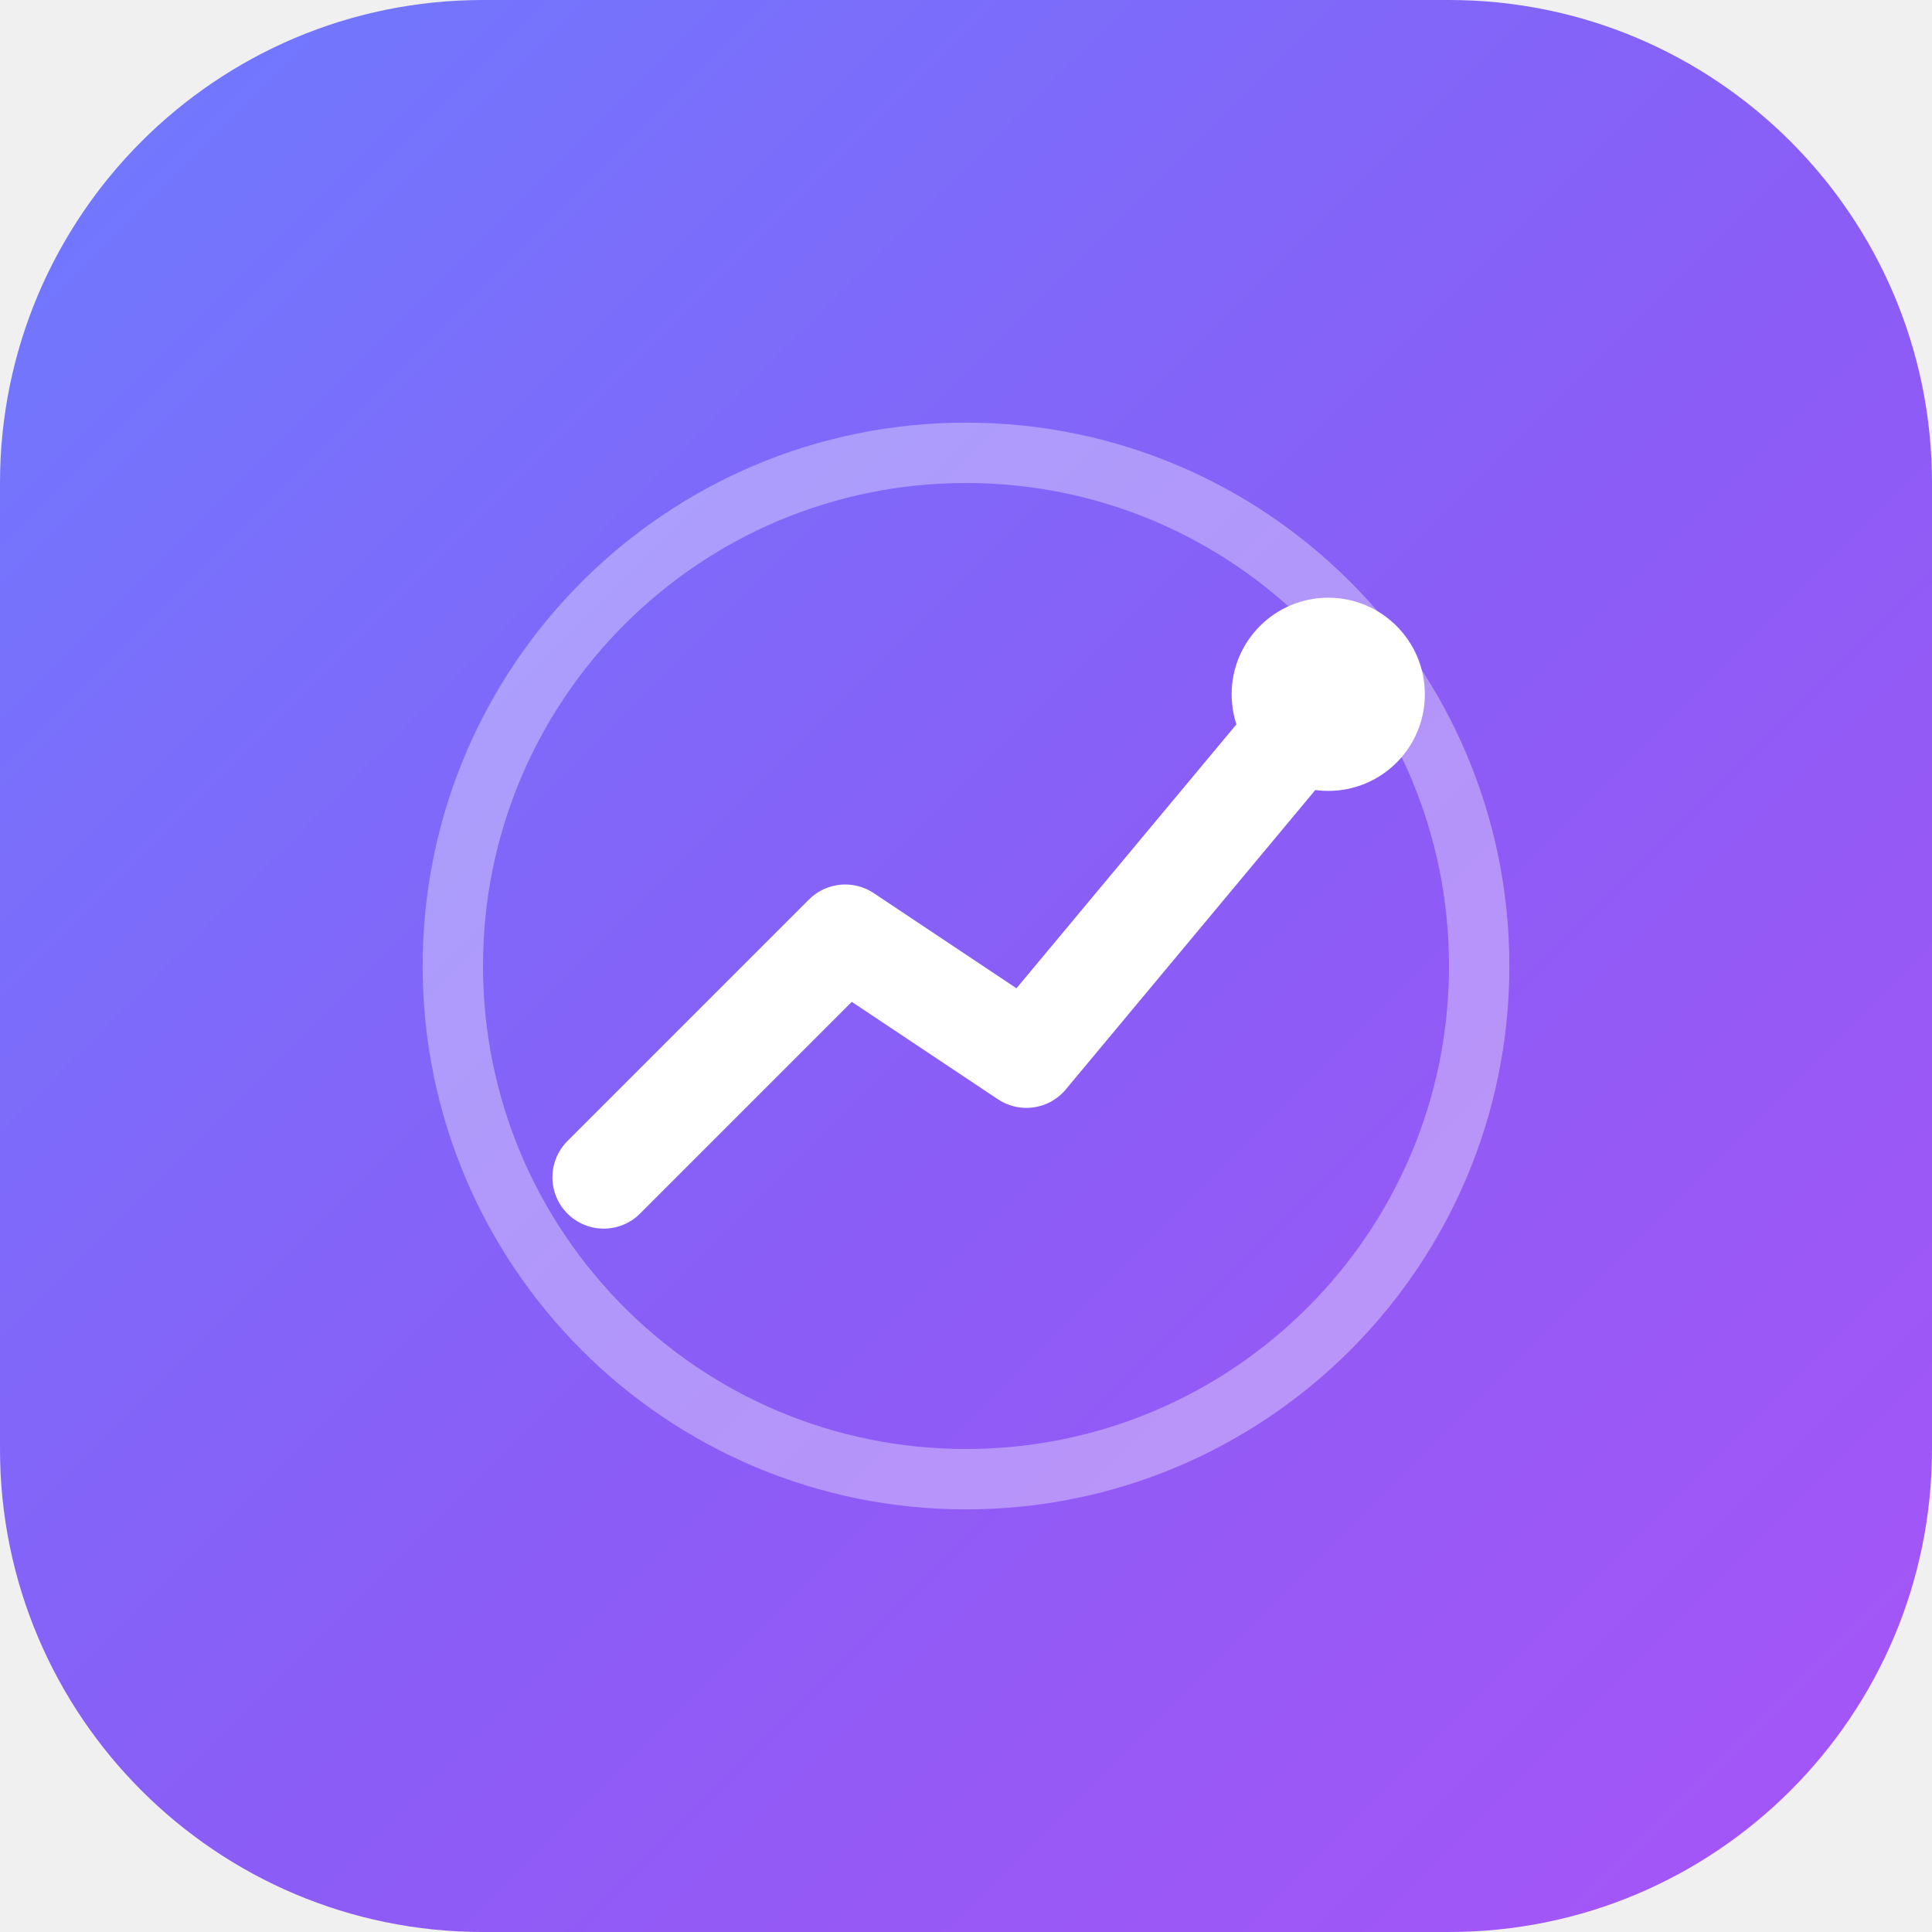
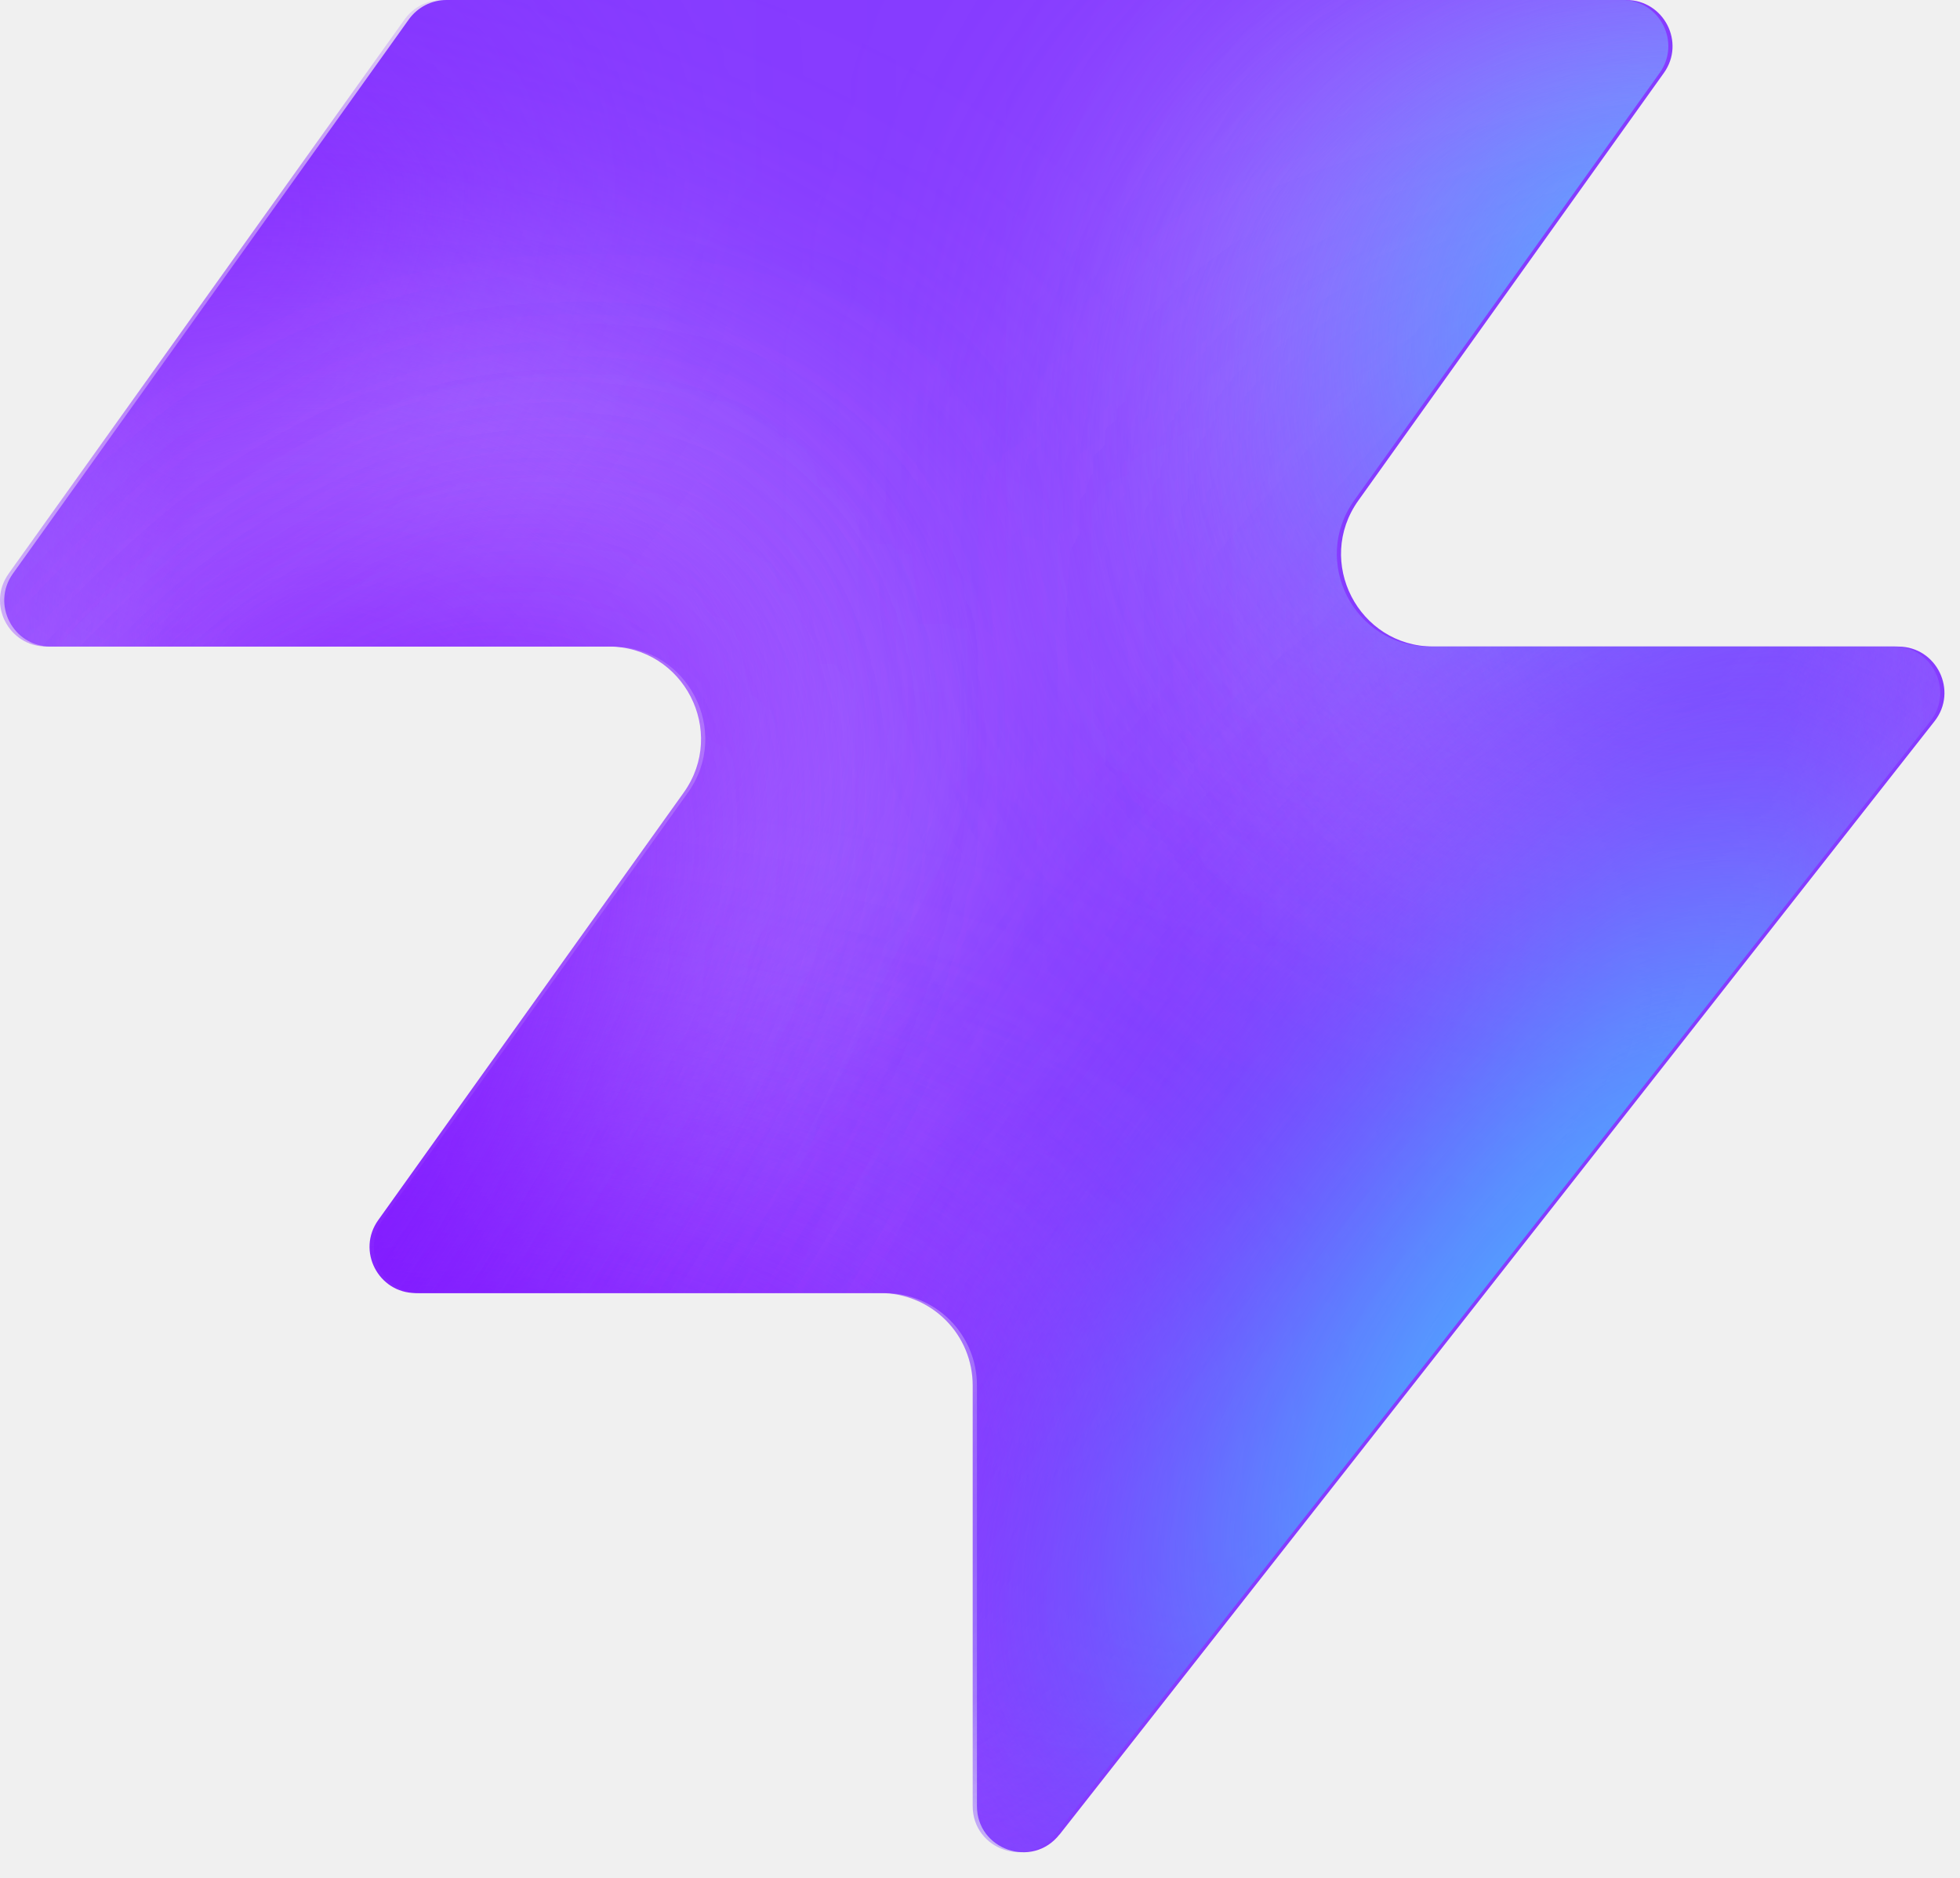
- <svg xmlns="http://www.w3.org/2000/svg" viewBox="0 0 64 64" width="64" height="64">
+ <svg xmlns="http://www.w3.org/2000/svg" width="48" height="46" fill="none" viewBox="0 0 48 46">
+   <path fill="#863bff" d="M25.946 44.938c-.664.845-2.021.375-2.021-.698V33.937a2.26 2.26 0 0 0-2.262-2.262H10.287c-.92 0-1.456-1.04-.92-1.788l7.48-10.471c1.07-1.497 0-3.578-1.842-3.578H1.237c-.92 0-1.456-1.04-.92-1.788L10.013.474c.214-.297.556-.474.92-.474h28.894c.92 0 1.456 1.04.92 1.788l-7.48 10.471c-1.07 1.498 0 3.579 1.842 3.579h11.377c.943 0 1.473 1.088.89 1.83L25.947 44.94z" style="fill:#863bff;fill:color(display-p3 .525 .23 1);fill-opacity:1" />
+   <mask id="a" width="48" height="46" x="0" y="0" maskUnits="userSpaceOnUse" style="mask-type:alpha">
+     <path fill="#000" d="M25.842 44.938c-.664.844-2.021.375-2.021-.698V33.937a2.26 2.26 0 0 0-2.262-2.262H10.183c-.92 0-1.456-1.04-.92-1.788l7.48-10.471c1.07-1.498 0-3.579-1.842-3.579H1.133c-.92 0-1.456-1.04-.92-1.787L9.91.473c.214-.297.556-.474.92-.474h28.894c.92 0 1.456 1.04.92 1.788l-7.48 10.471c-1.07 1.498 0 3.578 1.842 3.578h11.377c.943 0 1.473 1.088.89 1.832L25.843 44.94z" style="fill:#000;fill-opacity:1" />
+   </mask>
+   <g mask="url(#a)">
+     <g filter="url(#b)">
+       <ellipse cx="5.508" cy="14.704" fill="#ede6ff" rx="5.508" ry="14.704" style="fill:#ede6ff;fill:color(display-p3 .927 .903 1);fill-opacity:1" transform="matrix(.00324 1 1 -.00324 -4.47 31.516)" />
+     </g>
+     <g filter="url(#c)">
+       <ellipse cx="10.399" cy="29.851" fill="#ede6ff" rx="10.399" ry="29.851" style="fill:#ede6ff;fill:color(display-p3 .927 .903 1);fill-opacity:1" transform="matrix(.00324 1 1 -.00324 -39.328 7.883)" />
+     </g>
+     <g filter="url(#d)">
+       <ellipse cx="5.508" cy="30.487" fill="#7e14ff" rx="5.508" ry="30.487" style="fill:#7e14ff;fill:color(display-p3 .492 .077 1);fill-opacity:1" transform="rotate(89.814 -25.913 -14.639)scale(1 -1)" />
+     </g>
+     <g filter="url(#e)">
+       <ellipse cx="5.508" cy="30.599" fill="#7e14ff" rx="5.508" ry="30.599" style="fill:#7e14ff;fill:color(display-p3 .492 .077 1);fill-opacity:1" transform="rotate(89.814 -32.644 -3.334)scale(1 -1)" />
+     </g>
+     <g filter="url(#f)">
+       <ellipse cx="5.508" cy="30.599" fill="#7e14ff" rx="5.508" ry="30.599" style="fill:#7e14ff;fill:color(display-p3 .492 .077 1);fill-opacity:1" transform="matrix(.00324 1 1 -.00324 -34.34 30.47)" />
+     </g>
+     <g filter="url(#g)">
+       <ellipse cx="14.072" cy="22.078" fill="#ede6ff" rx="14.072" ry="22.078" style="fill:#ede6ff;fill:color(display-p3 .927 .903 1);fill-opacity:1" transform="rotate(93.35 24.506 48.493)scale(-1 1)" />
+     </g>
+     <g filter="url(#h)">
+       <ellipse cx="3.47" cy="21.501" fill="#7e14ff" rx="3.47" ry="21.501" style="fill:#7e14ff;fill:color(display-p3 .492 .077 1);fill-opacity:1" transform="rotate(89.009 28.708 47.59)scale(-1 1)" />
+     </g>
+     <g filter="url(#i)">
+       <ellipse cx="3.47" cy="21.501" fill="#7e14ff" rx="3.47" ry="21.501" style="fill:#7e14ff;fill:color(display-p3 .492 .077 1);fill-opacity:1" transform="rotate(89.009 28.708 47.59)scale(-1 1)" />
+     </g>
+     <g filter="url(#j)">
+       <ellipse cx=".387" cy="8.972" fill="#7e14ff" rx="4.407" ry="29.108" style="fill:#7e14ff;fill:color(display-p3 .492 .077 1);fill-opacity:1" transform="rotate(39.51 .387 8.972)" />
+     </g>
+     <g filter="url(#k)">
+       <ellipse cx="47.523" cy="-6.092" fill="#7e14ff" rx="4.407" ry="29.108" style="fill:#7e14ff;fill:color(display-p3 .492 .077 1);fill-opacity:1" transform="rotate(37.892 47.523 -6.092)" />
+     </g>
+     <g filter="url(#l)">
+       <ellipse cx="41.412" cy="6.333" fill="#47bfff" rx="5.971" ry="9.665" style="fill:#47bfff;fill:color(display-p3 .28 .748 1);fill-opacity:1" transform="rotate(37.892 41.412 6.333)" />
+     </g>
+     <g filter="url(#m)">
+       <ellipse cx="-1.879" cy="38.332" fill="#7e14ff" rx="4.407" ry="29.108" style="fill:#7e14ff;fill:color(display-p3 .492 .077 1);fill-opacity:1" transform="rotate(37.892 -1.88 38.332)" />
+     </g>
+     <g filter="url(#n)">
+       <ellipse cx="-1.879" cy="38.332" fill="#7e14ff" rx="4.407" ry="29.108" style="fill:#7e14ff;fill:color(display-p3 .492 .077 1);fill-opacity:1" transform="rotate(37.892 -1.88 38.332)" />
+     </g>
+     <g filter="url(#o)">
+       <ellipse cx="35.651" cy="29.907" fill="#7e14ff" rx="4.407" ry="29.108" style="fill:#7e14ff;fill:color(display-p3 .492 .077 1);fill-opacity:1" transform="rotate(37.892 35.651 29.907)" />
+     </g>
+     <g filter="url(#p)">
+       <ellipse cx="38.418" cy="32.4" fill="#47bfff" rx="5.971" ry="15.297" style="fill:#47bfff;fill:color(display-p3 .28 .748 1);fill-opacity:1" transform="rotate(37.892 38.418 32.4)" />
+     </g>
+   </g>
  <defs>
-     <linearGradient id="g" x1="0" y1="0" x2="64" y2="64" gradientUnits="userSpaceOnUse">
-       <stop offset="0" stop-color="#6e7bff" />
-       <stop offset="0.55" stop-color="#8b5cf6" />
-       <stop offset="1" stop-color="#a855f7" />
-     </linearGradient>
+     <filter id="b" width="60.045" height="41.654" x="-19.77" y="16.149" color-interpolation-filters="sRGB" filterUnits="userSpaceOnUse">
+       <feFlood flood-opacity="0" result="BackgroundImageFix" />
+       <feBlend in="SourceGraphic" in2="BackgroundImageFix" result="shape" />
+       <feGaussianBlur result="effect1_foregroundBlur_2002_17158" stdDeviation="7.659" />
+     </filter>
+     <filter id="c" width="90.34" height="51.437" x="-54.613" y="-7.533" color-interpolation-filters="sRGB" filterUnits="userSpaceOnUse">
+       <feFlood flood-opacity="0" result="BackgroundImageFix" />
+       <feBlend in="SourceGraphic" in2="BackgroundImageFix" result="shape" />
+       <feGaussianBlur result="effect1_foregroundBlur_2002_17158" stdDeviation="7.659" />
+     </filter>
+     <filter id="d" width="79.355" height="29.4" x="-49.64" y="2.03" color-interpolation-filters="sRGB" filterUnits="userSpaceOnUse">
+       <feFlood flood-opacity="0" result="BackgroundImageFix" />
+       <feBlend in="SourceGraphic" in2="BackgroundImageFix" result="shape" />
+       <feGaussianBlur result="effect1_foregroundBlur_2002_17158" stdDeviation="4.596" />
+     </filter>
+     <filter id="e" width="79.579" height="29.4" x="-45.045" y="20.029" color-interpolation-filters="sRGB" filterUnits="userSpaceOnUse">
+       <feFlood flood-opacity="0" result="BackgroundImageFix" />
+       <feBlend in="SourceGraphic" in2="BackgroundImageFix" result="shape" />
+       <feGaussianBlur result="effect1_foregroundBlur_2002_17158" stdDeviation="4.596" />
+     </filter>
+     <filter id="f" width="79.579" height="29.4" x="-43.513" y="21.178" color-interpolation-filters="sRGB" filterUnits="userSpaceOnUse">
+       <feFlood flood-opacity="0" result="BackgroundImageFix" />
+       <feBlend in="SourceGraphic" in2="BackgroundImageFix" result="shape" />
+       <feGaussianBlur result="effect1_foregroundBlur_2002_17158" stdDeviation="4.596" />
+     </filter>
+     <filter id="g" width="74.749" height="58.852" x="15.756" y="-17.901" color-interpolation-filters="sRGB" filterUnits="userSpaceOnUse">
+       <feFlood flood-opacity="0" result="BackgroundImageFix" />
+       <feBlend in="SourceGraphic" in2="BackgroundImageFix" result="shape" />
+       <feGaussianBlur result="effect1_foregroundBlur_2002_17158" stdDeviation="7.659" />
+     </filter>
+     <filter id="h" width="61.377" height="25.362" x="23.548" y="2.284" color-interpolation-filters="sRGB" filterUnits="userSpaceOnUse">
+       <feFlood flood-opacity="0" result="BackgroundImageFix" />
+       <feBlend in="SourceGraphic" in2="BackgroundImageFix" result="shape" />
+       <feGaussianBlur result="effect1_foregroundBlur_2002_17158" stdDeviation="4.596" />
+     </filter>
+     <filter id="i" width="61.377" height="25.362" x="23.548" y="2.284" color-interpolation-filters="sRGB" filterUnits="userSpaceOnUse">
+       <feFlood flood-opacity="0" result="BackgroundImageFix" />
+       <feBlend in="SourceGraphic" in2="BackgroundImageFix" result="shape" />
+       <feGaussianBlur result="effect1_foregroundBlur_2002_17158" stdDeviation="4.596" />
+     </filter>
+     <filter id="j" width="56.045" height="63.649" x="-27.636" y="-22.853" color-interpolation-filters="sRGB" filterUnits="userSpaceOnUse">
+       <feFlood flood-opacity="0" result="BackgroundImageFix" />
+       <feBlend in="SourceGraphic" in2="BackgroundImageFix" result="shape" />
+       <feGaussianBlur result="effect1_foregroundBlur_2002_17158" stdDeviation="4.596" />
+     </filter>
+     <filter id="k" width="54.814" height="64.646" x="20.116" y="-38.415" color-interpolation-filters="sRGB" filterUnits="userSpaceOnUse">
+       <feFlood flood-opacity="0" result="BackgroundImageFix" />
+       <feBlend in="SourceGraphic" in2="BackgroundImageFix" result="shape" />
+       <feGaussianBlur result="effect1_foregroundBlur_2002_17158" stdDeviation="4.596" />
+     </filter>
+     <filter id="l" width="33.541" height="35.313" x="24.641" y="-11.323" color-interpolation-filters="sRGB" filterUnits="userSpaceOnUse">
+       <feFlood flood-opacity="0" result="BackgroundImageFix" />
+       <feBlend in="SourceGraphic" in2="BackgroundImageFix" result="shape" />
+       <feGaussianBlur result="effect1_foregroundBlur_2002_17158" stdDeviation="4.596" />
+     </filter>
+     <filter id="m" width="54.814" height="64.646" x="-29.286" y="6.009" color-interpolation-filters="sRGB" filterUnits="userSpaceOnUse">
+       <feFlood flood-opacity="0" result="BackgroundImageFix" />
+       <feBlend in="SourceGraphic" in2="BackgroundImageFix" result="shape" />
+       <feGaussianBlur result="effect1_foregroundBlur_2002_17158" stdDeviation="4.596" />
+     </filter>
+     <filter id="n" width="54.814" height="64.646" x="-29.286" y="6.009" color-interpolation-filters="sRGB" filterUnits="userSpaceOnUse">
+       <feFlood flood-opacity="0" result="BackgroundImageFix" />
+       <feBlend in="SourceGraphic" in2="BackgroundImageFix" result="shape" />
+       <feGaussianBlur result="effect1_foregroundBlur_2002_17158" stdDeviation="4.596" />
+     </filter>
+     <filter id="o" width="54.814" height="64.646" x="8.244" y="-2.416" color-interpolation-filters="sRGB" filterUnits="userSpaceOnUse">
+       <feFlood flood-opacity="0" result="BackgroundImageFix" />
+       <feBlend in="SourceGraphic" in2="BackgroundImageFix" result="shape" />
+       <feGaussianBlur result="effect1_foregroundBlur_2002_17158" stdDeviation="4.596" />
+     </filter>
+     <filter id="p" width="39.409" height="43.623" x="18.713" y="10.588" color-interpolation-filters="sRGB" filterUnits="userSpaceOnUse">
+       <feFlood flood-opacity="0" result="BackgroundImageFix" />
+       <feBlend in="SourceGraphic" in2="BackgroundImageFix" result="shape" />
+       <feGaussianBlur result="effect1_foregroundBlur_2002_17158" stdDeviation="4.596" />
+     </filter>
  </defs>
-   <rect width="64" height="64" rx="16" fill="url(#g)" />
-   <circle cx="32" cy="32" r="17" fill="none" stroke="rgba(255,255,255,0.35)" stroke-width="2" />
-   <path d="M20 39 L28 31 L34 35 L44 23" fill="none" stroke="#fff" stroke-width="3.4" stroke-linecap="round" stroke-linejoin="round" />
-   <circle cx="44" cy="23" r="3.2" fill="#fff" />
</svg>
